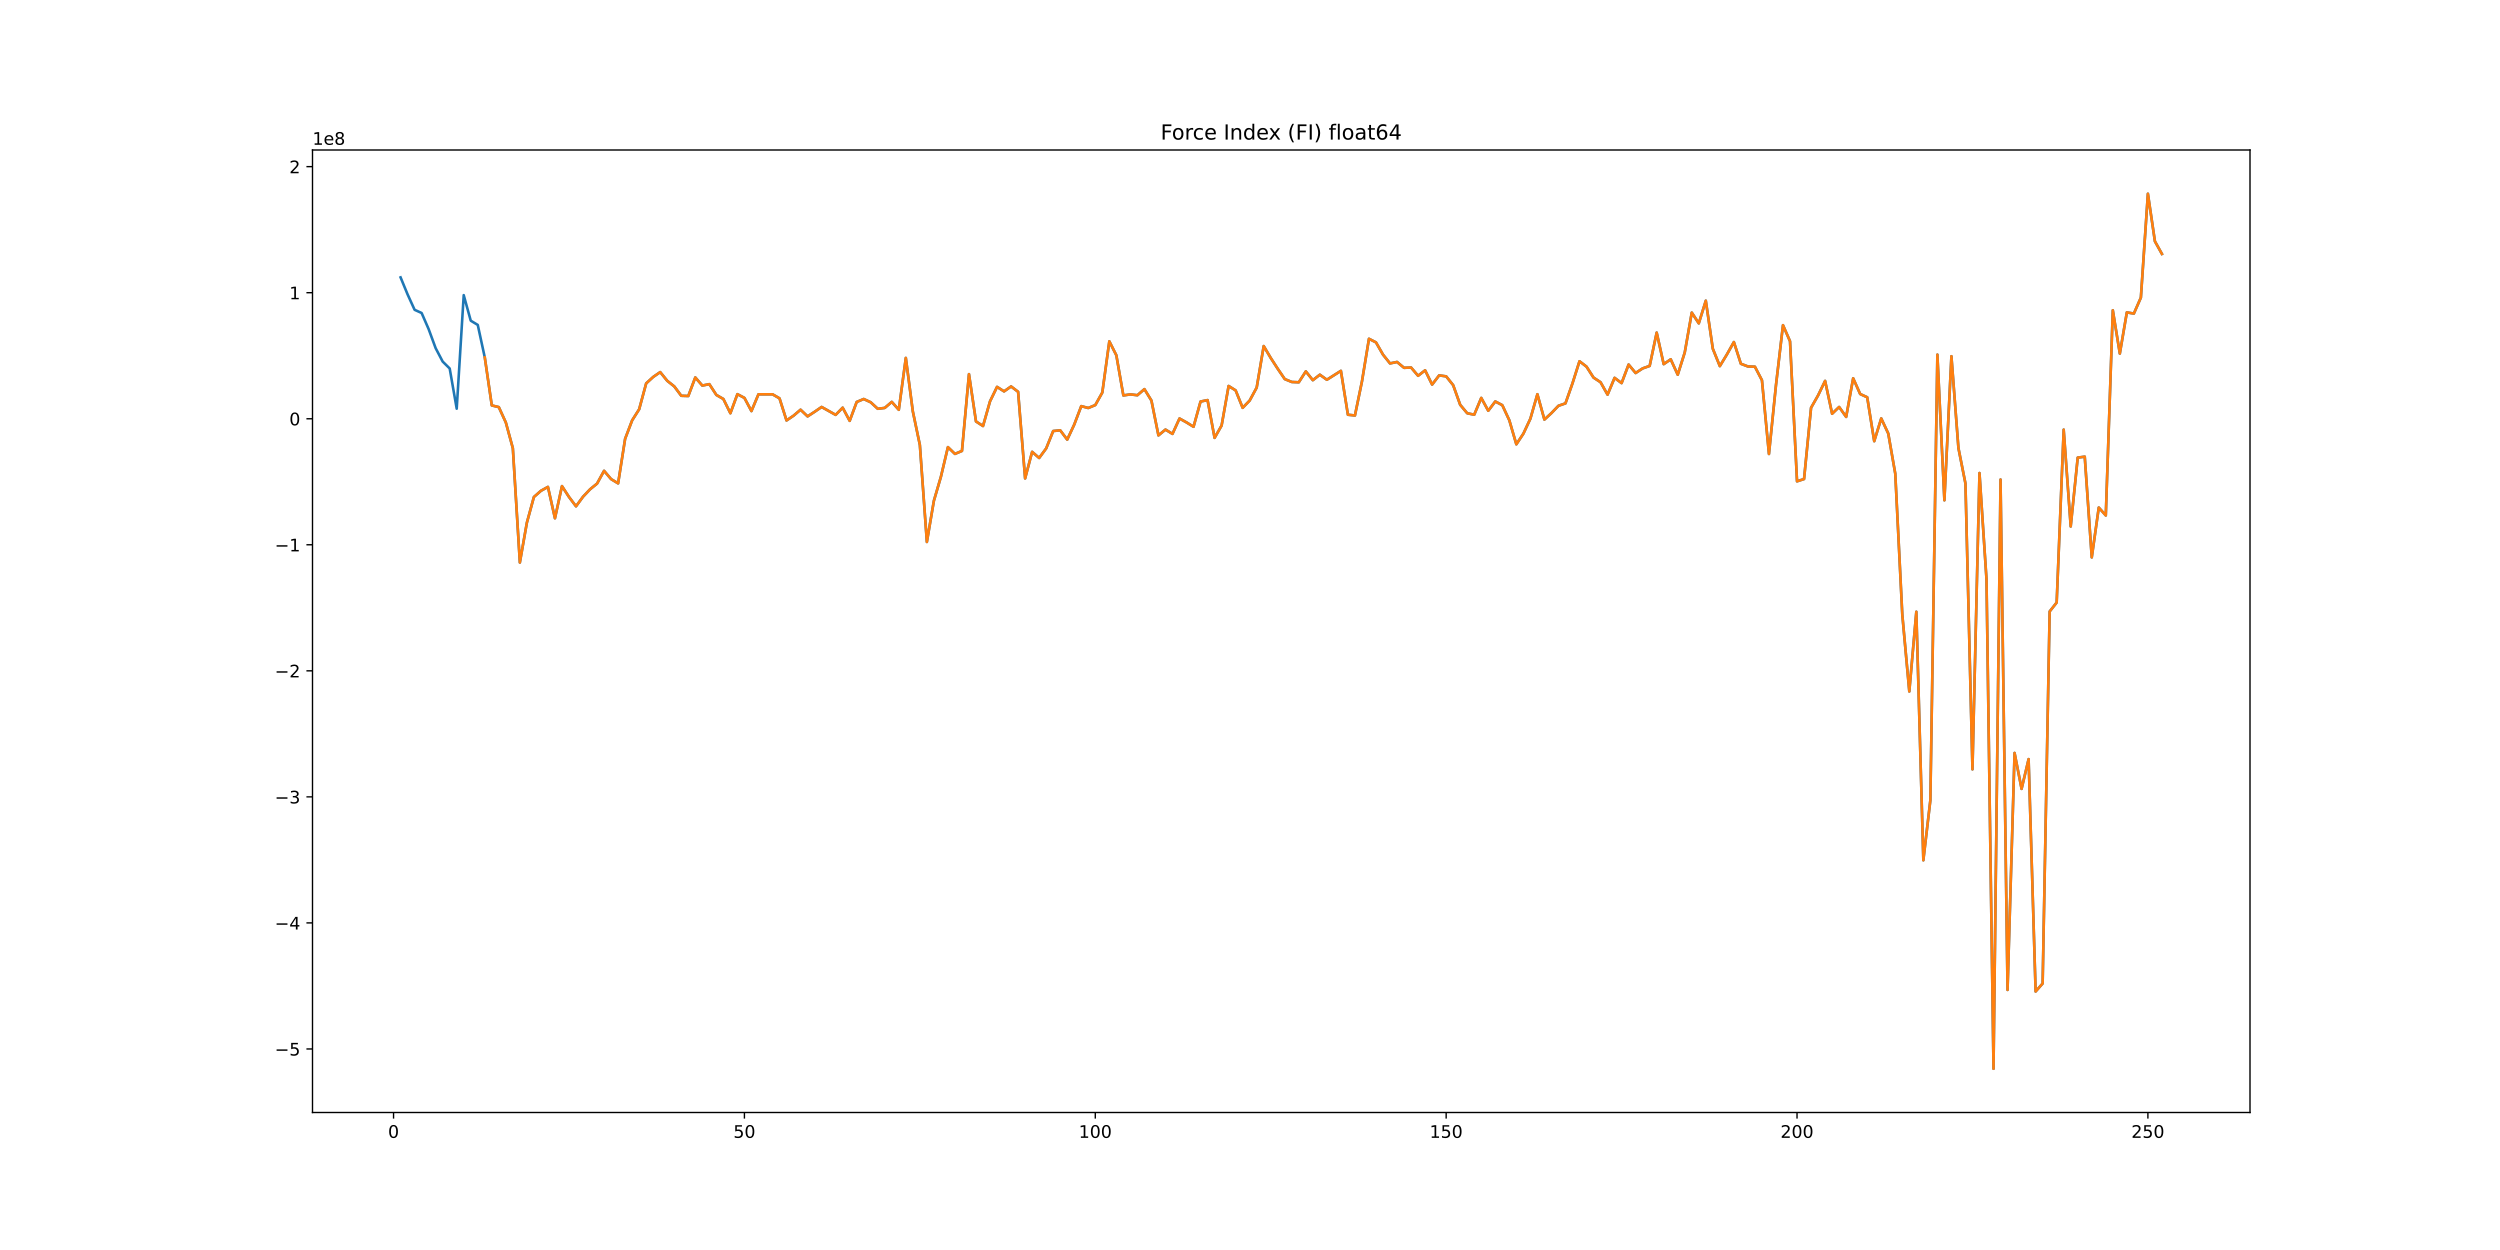
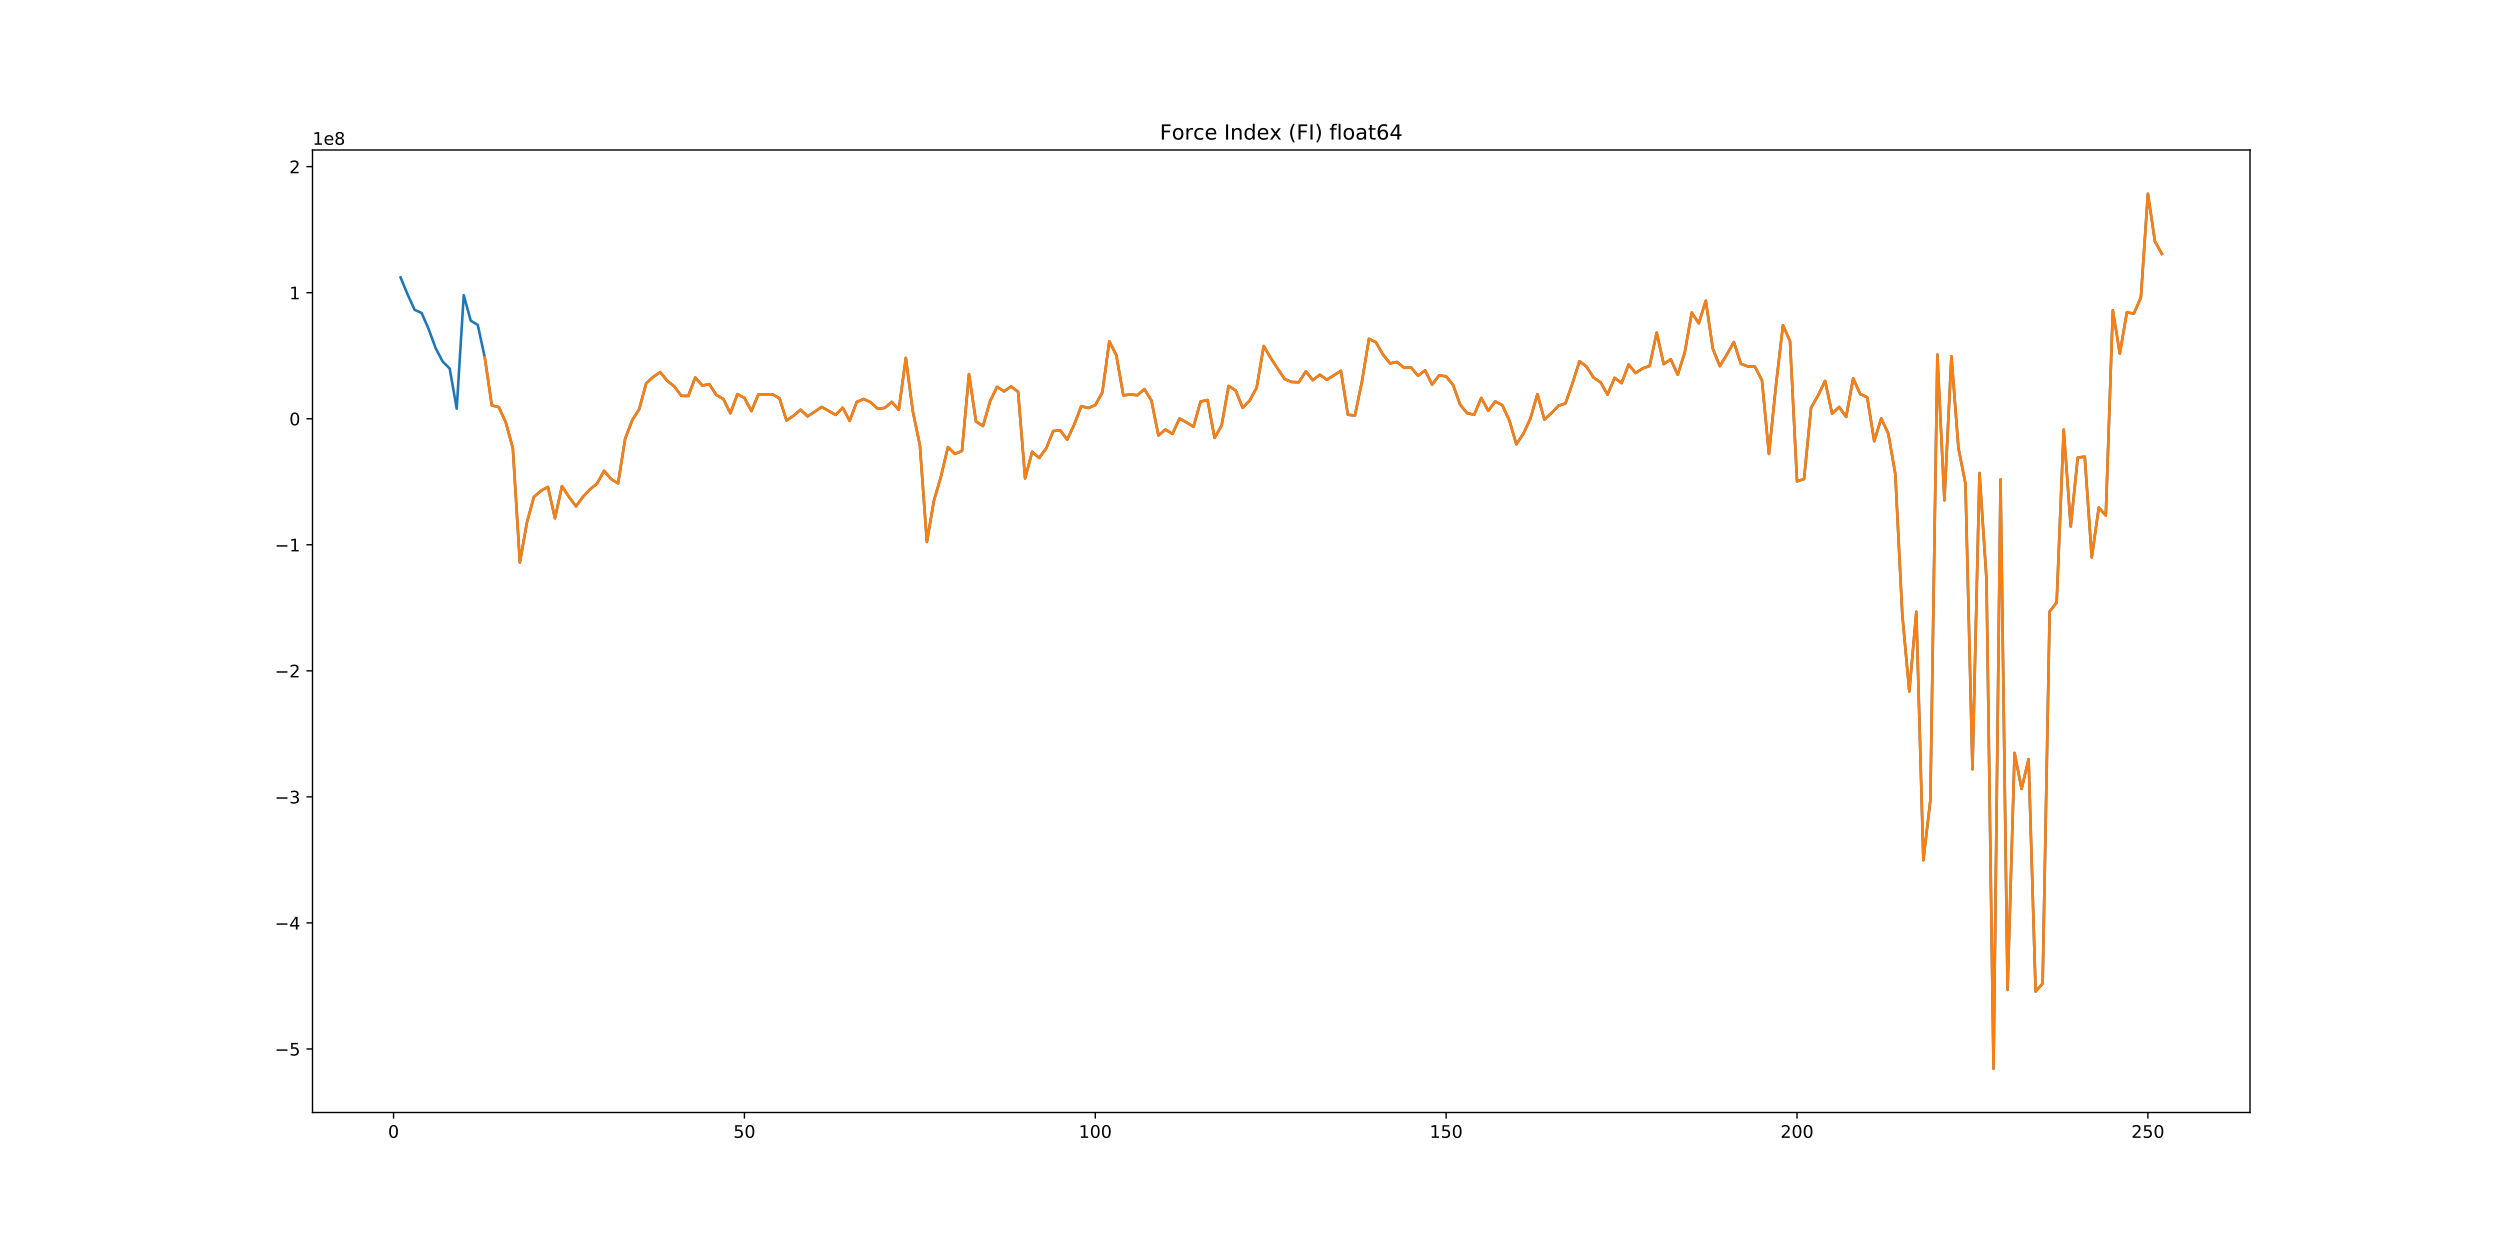
<svg xmlns="http://www.w3.org/2000/svg" xmlns:xlink="http://www.w3.org/1999/xlink" height="720pt" version="1.1" viewBox="0 0 1440 720" width="1440pt">
  <defs>
    <style type="text/css">
*{stroke-linecap:butt;stroke-linejoin:round;}
  </style>
  </defs>
  <g id="figure_1">
    <g id="patch_1">
      <path d="M 0 720  L 1440 720  L 1440 0  L 0 0  z " style="fill:#ffffff;" />
    </g>
    <g id="axes_1">
      <g id="patch_2">
        <path d="M 180 640.8  L 1296 640.8  L 1296 86.4  L 180 86.4  z " style="fill:#ffffff;" />
      </g>
      <g id="matplotlib.axis_1">
        <g id="xtick_1">
          <g id="line2d_1">
            <defs>
-               <path d="M 0 0  L 0 3.5  " id="m95ae987ee1" style="stroke:#000000;stroke-width:0.8;" />
-             </defs>
-             <g>
-               <use style="stroke:#000000;stroke-width:0.8;" x="226.685" xlink:href="#m95ae987ee1" y="640.8" />
+               <path d="M 0 0  L 0 3.5  " id="md6405b2c76" style="stroke:#000000;stroke-width:0.8;" />
+             </defs>
+             <g>
+               <use style="stroke:#000000;stroke-width:0.8;" x="226.685" xlink:href="#md6405b2c76" y="640.8" />
            </g>
          </g>
          <g id="text_1">
            <defs>
              <path d="M 31.781 66.406  Q 24.172 66.406 20.328 58.906  Q 16.5 51.422 16.5 36.375  Q 16.5 21.391 20.328 13.891  Q 24.172 6.391 31.781 6.391  Q 39.453 6.391 43.281 13.891  Q 47.125 21.391 47.125 36.375  Q 47.125 51.422 43.281 58.906  Q 39.453 66.406 31.781 66.406  z M 31.781 74.219  Q 44.047 74.219 50.516 64.516  Q 56.984 54.828 56.984 36.375  Q 56.984 17.969 50.516 8.266  Q 44.047 -1.422 31.781 -1.422  Q 19.531 -1.422 13.062 8.266  Q 6.594 17.969 6.594 36.375  Q 6.594 54.828 13.062 64.516  Q 19.531 74.219 31.781 74.219  z " id="DejaVuSans-48" />
            </defs>
            <g transform="translate(223.504 655.3984)scale(0.1 -0.1)">
              <use xlink:href="#DejaVuSans-48" />
            </g>
          </g>
        </g>
        <g id="xtick_2">
          <g id="line2d_2">
            <g>
-               <use style="stroke:#000000;stroke-width:0.8;" x="428.786" xlink:href="#m95ae987ee1" y="640.8" />
+               <use style="stroke:#000000;stroke-width:0.8;" x="428.786" xlink:href="#md6405b2c76" y="640.8" />
            </g>
          </g>
          <g id="text_2">
            <defs>
              <path d="M 10.797 72.906  L 49.516 72.906  L 49.516 64.594  L 19.828 64.594  L 19.828 46.734  Q 21.969 47.469 24.109 47.828  Q 26.266 48.188 28.422 48.188  Q 40.625 48.188 47.75 41.5  Q 54.891 34.812 54.891 23.391  Q 54.891 11.625 47.562 5.094  Q 40.234 -1.422 26.906 -1.422  Q 22.312 -1.422 17.547 -0.641  Q 12.797 0.141 7.719 1.703  L 7.719 11.625  Q 12.109 9.234 16.797 8.062  Q 21.484 6.891 26.703 6.891  Q 35.156 6.891 40.078 11.328  Q 45.016 15.766 45.016 23.391  Q 45.016 31 40.078 35.438  Q 35.156 39.891 26.703 39.891  Q 22.75 39.891 18.812 39.016  Q 14.891 38.141 10.797 36.281  z " id="DejaVuSans-53" />
            </defs>
            <g transform="translate(422.4234 655.3984)scale(0.1 -0.1)">
              <use xlink:href="#DejaVuSans-53" />
              <use x="63.623" xlink:href="#DejaVuSans-48" />
            </g>
          </g>
        </g>
        <g id="xtick_3">
          <g id="line2d_3">
            <g>
-               <use style="stroke:#000000;stroke-width:0.8;" x="630.887" xlink:href="#m95ae987ee1" y="640.8" />
+               <use style="stroke:#000000;stroke-width:0.8;" x="630.887" xlink:href="#md6405b2c76" y="640.8" />
            </g>
          </g>
          <g id="text_3">
            <defs>
              <path d="M 12.406 8.297  L 28.516 8.297  L 28.516 63.922  L 10.984 60.406  L 10.984 69.391  L 28.422 72.906  L 38.281 72.906  L 38.281 8.297  L 54.391 8.297  L 54.391 0  L 12.406 0  z " id="DejaVuSans-49" />
            </defs>
            <g transform="translate(621.3429 655.3984)scale(0.1 -0.1)">
              <use xlink:href="#DejaVuSans-49" />
              <use x="63.623" xlink:href="#DejaVuSans-48" />
              <use x="127.246" xlink:href="#DejaVuSans-48" />
            </g>
          </g>
        </g>
        <g id="xtick_4">
          <g id="line2d_4">
            <g>
-               <use style="stroke:#000000;stroke-width:0.8;" x="832.987" xlink:href="#m95ae987ee1" y="640.8" />
+               <use style="stroke:#000000;stroke-width:0.8;" x="832.987" xlink:href="#md6405b2c76" y="640.8" />
            </g>
          </g>
          <g id="text_4">
            <g transform="translate(823.4436 655.3984)scale(0.1 -0.1)">
              <use xlink:href="#DejaVuSans-49" />
              <use x="63.623" xlink:href="#DejaVuSans-53" />
              <use x="127.246" xlink:href="#DejaVuSans-48" />
            </g>
          </g>
        </g>
        <g id="xtick_5">
          <g id="line2d_5">
            <g>
-               <use style="stroke:#000000;stroke-width:0.8;" x="1035.088" xlink:href="#m95ae987ee1" y="640.8" />
+               <use style="stroke:#000000;stroke-width:0.8;" x="1035.088" xlink:href="#md6405b2c76" y="640.8" />
            </g>
          </g>
          <g id="text_5">
            <defs>
              <path d="M 19.188 8.297  L 53.609 8.297  L 53.609 0  L 7.328 0  L 7.328 8.297  Q 12.938 14.109 22.625 23.891  Q 32.328 33.688 34.812 36.531  Q 39.547 41.844 41.422 45.531  Q 43.312 49.219 43.312 52.781  Q 43.312 58.594 39.234 62.25  Q 35.156 65.922 28.609 65.922  Q 23.969 65.922 18.812 64.312  Q 13.672 62.703 7.812 59.422  L 7.812 69.391  Q 13.766 71.781 18.938 73  Q 24.125 74.219 28.422 74.219  Q 39.75 74.219 46.484 68.547  Q 53.219 62.891 53.219 53.422  Q 53.219 48.922 51.531 44.891  Q 49.859 40.875 45.406 35.406  Q 44.188 33.984 37.641 27.219  Q 31.109 20.453 19.188 8.297  z " id="DejaVuSans-50" />
            </defs>
            <g transform="translate(1025.544 655.3984)scale(0.1 -0.1)">
              <use xlink:href="#DejaVuSans-50" />
              <use x="63.623" xlink:href="#DejaVuSans-48" />
              <use x="127.246" xlink:href="#DejaVuSans-48" />
            </g>
          </g>
        </g>
        <g id="xtick_6">
          <g id="line2d_6">
            <g>
-               <use style="stroke:#000000;stroke-width:0.8;" x="1237.189" xlink:href="#m95ae987ee1" y="640.8" />
+               <use style="stroke:#000000;stroke-width:0.8;" x="1237.189" xlink:href="#md6405b2c76" y="640.8" />
            </g>
          </g>
          <g id="text_6">
            <g transform="translate(1227.645 655.3984)scale(0.1 -0.1)">
              <use xlink:href="#DejaVuSans-50" />
              <use x="63.623" xlink:href="#DejaVuSans-53" />
              <use x="127.246" xlink:href="#DejaVuSans-48" />
            </g>
          </g>
        </g>
      </g>
      <g id="matplotlib.axis_2">
        <g id="ytick_1">
          <g id="line2d_7">
            <defs>
-               <path d="M 0 0  L -3.5 0  " id="m24503b03a5" style="stroke:#000000;stroke-width:0.8;" />
-             </defs>
-             <g>
-               <use style="stroke:#000000;stroke-width:0.8;" x="180" xlink:href="#m24503b03a5" y="604.194" />
+               <path d="M 0 0  L -3.5 0  " id="m8329d53f81" style="stroke:#000000;stroke-width:0.8;" />
+             </defs>
+             <g>
+               <use style="stroke:#000000;stroke-width:0.8;" x="180" xlink:href="#m8329d53f81" y="604.194" />
            </g>
          </g>
          <g id="text_7">
            <defs>
              <path d="M 10.594 35.5  L 73.188 35.5  L 73.188 27.203  L 10.594 27.203  z " id="DejaVuSans-8722" />
            </defs>
            <g transform="translate(158.2578 607.9933)scale(0.1 -0.1)">
              <use xlink:href="#DejaVuSans-8722" />
              <use x="83.789" xlink:href="#DejaVuSans-53" />
            </g>
          </g>
        </g>
        <g id="ytick_2">
          <g id="line2d_8">
            <g>
-               <use style="stroke:#000000;stroke-width:0.8;" x="180" xlink:href="#m24503b03a5" y="531.594" />
+               <use style="stroke:#000000;stroke-width:0.8;" x="180" xlink:href="#m8329d53f81" y="531.594" />
            </g>
          </g>
          <g id="text_8">
            <defs>
              <path d="M 37.797 64.312  L 12.891 25.391  L 37.797 25.391  z M 35.203 72.906  L 47.609 72.906  L 47.609 25.391  L 58.016 25.391  L 58.016 17.188  L 47.609 17.188  L 47.609 0  L 37.797 0  L 37.797 17.188  L 4.891 17.188  L 4.891 26.703  z " id="DejaVuSans-52" />
            </defs>
            <g transform="translate(158.2578 535.3936)scale(0.1 -0.1)">
              <use xlink:href="#DejaVuSans-8722" />
              <use x="83.789" xlink:href="#DejaVuSans-52" />
            </g>
          </g>
        </g>
        <g id="ytick_3">
          <g id="line2d_9">
            <g>
-               <use style="stroke:#000000;stroke-width:0.8;" x="180" xlink:href="#m24503b03a5" y="458.995" />
+               <use style="stroke:#000000;stroke-width:0.8;" x="180" xlink:href="#m8329d53f81" y="458.995" />
            </g>
          </g>
          <g id="text_9">
            <defs>
              <path d="M 40.578 39.312  Q 47.656 37.797 51.625 33  Q 55.609 28.219 55.609 21.188  Q 55.609 10.406 48.188 4.484  Q 40.766 -1.422 27.094 -1.422  Q 22.516 -1.422 17.656 -0.516  Q 12.797 0.391 7.625 2.203  L 7.625 11.719  Q 11.719 9.328 16.594 8.109  Q 21.484 6.891 26.812 6.891  Q 36.078 6.891 40.938 10.547  Q 45.797 14.203 45.797 21.188  Q 45.797 27.641 41.281 31.266  Q 36.766 34.906 28.719 34.906  L 20.219 34.906  L 20.219 43.016  L 29.109 43.016  Q 36.375 43.016 40.234 45.922  Q 44.094 48.828 44.094 54.297  Q 44.094 59.906 40.109 62.906  Q 36.141 65.922 28.719 65.922  Q 24.656 65.922 20.016 65.031  Q 15.375 64.156 9.812 62.312  L 9.812 71.094  Q 15.438 72.656 20.344 73.438  Q 25.25 74.219 29.594 74.219  Q 40.828 74.219 47.359 69.109  Q 53.906 64.016 53.906 55.328  Q 53.906 49.266 50.438 45.094  Q 46.969 40.922 40.578 39.312  z " id="DejaVuSans-51" />
            </defs>
            <g transform="translate(158.2578 462.7938)scale(0.1 -0.1)">
              <use xlink:href="#DejaVuSans-8722" />
              <use x="83.789" xlink:href="#DejaVuSans-51" />
            </g>
          </g>
        </g>
        <g id="ytick_4">
          <g id="line2d_10">
            <g>
-               <use style="stroke:#000000;stroke-width:0.8;" x="180" xlink:href="#m24503b03a5" y="386.395" />
+               <use style="stroke:#000000;stroke-width:0.8;" x="180" xlink:href="#m8329d53f81" y="386.395" />
            </g>
          </g>
          <g id="text_10">
            <g transform="translate(158.2578 390.1941)scale(0.1 -0.1)">
              <use xlink:href="#DejaVuSans-8722" />
              <use x="83.789" xlink:href="#DejaVuSans-50" />
            </g>
          </g>
        </g>
        <g id="ytick_5">
          <g id="line2d_11">
            <g>
-               <use style="stroke:#000000;stroke-width:0.8;" x="180" xlink:href="#m24503b03a5" y="313.795" />
+               <use style="stroke:#000000;stroke-width:0.8;" x="180" xlink:href="#m8329d53f81" y="313.795" />
            </g>
          </g>
          <g id="text_11">
            <g transform="translate(158.2578 317.5943)scale(0.1 -0.1)">
              <use xlink:href="#DejaVuSans-8722" />
              <use x="83.789" xlink:href="#DejaVuSans-49" />
            </g>
          </g>
        </g>
        <g id="ytick_6">
          <g id="line2d_12">
            <g>
-               <use style="stroke:#000000;stroke-width:0.8;" x="180" xlink:href="#m24503b03a5" y="241.195" />
+               <use style="stroke:#000000;stroke-width:0.8;" x="180" xlink:href="#m8329d53f81" y="241.195" />
            </g>
          </g>
          <g id="text_12">
            <g transform="translate(166.6375 244.9946)scale(0.1 -0.1)">
              <use xlink:href="#DejaVuSans-48" />
            </g>
          </g>
        </g>
        <g id="ytick_7">
          <g id="line2d_13">
            <g>
-               <use style="stroke:#000000;stroke-width:0.8;" x="180" xlink:href="#m24503b03a5" y="168.596" />
+               <use style="stroke:#000000;stroke-width:0.8;" x="180" xlink:href="#m8329d53f81" y="168.596" />
            </g>
          </g>
          <g id="text_13">
            <g transform="translate(166.6375 172.3948)scale(0.1 -0.1)">
              <use xlink:href="#DejaVuSans-49" />
            </g>
          </g>
        </g>
        <g id="ytick_8">
          <g id="line2d_14">
            <g>
-               <use style="stroke:#000000;stroke-width:0.8;" x="180" xlink:href="#m24503b03a5" y="95.996" />
+               <use style="stroke:#000000;stroke-width:0.8;" x="180" xlink:href="#m8329d53f81" y="95.996" />
            </g>
          </g>
          <g id="text_14">
            <g transform="translate(166.6375 99.7951)scale(0.1 -0.1)">
              <use xlink:href="#DejaVuSans-50" />
            </g>
          </g>
        </g>
        <g id="text_15">
          <defs>
            <path d="M 56.203 29.594  L 56.203 25.203  L 14.891 25.203  Q 15.484 15.922 20.484 11.062  Q 25.484 6.203 34.422 6.203  Q 39.594 6.203 44.453 7.469  Q 49.312 8.734 54.109 11.281  L 54.109 2.781  Q 49.266 0.734 44.188 -0.344  Q 39.109 -1.422 33.891 -1.422  Q 20.797 -1.422 13.156 6.188  Q 5.516 13.812 5.516 26.812  Q 5.516 40.234 12.766 48.109  Q 20.016 56 32.328 56  Q 43.359 56 49.781 48.891  Q 56.203 41.797 56.203 29.594  z M 47.219 32.234  Q 47.125 39.594 43.094 43.984  Q 39.062 48.391 32.422 48.391  Q 24.906 48.391 20.391 44.141  Q 15.875 39.891 15.188 32.172  z " id="DejaVuSans-101" />
            <path d="M 31.781 34.625  Q 24.75 34.625 20.719 30.859  Q 16.703 27.094 16.703 20.516  Q 16.703 13.922 20.719 10.156  Q 24.75 6.391 31.781 6.391  Q 38.812 6.391 42.859 10.172  Q 46.922 13.969 46.922 20.516  Q 46.922 27.094 42.891 30.859  Q 38.875 34.625 31.781 34.625  z M 21.922 38.812  Q 15.578 40.375 12.031 44.719  Q 8.5 49.078 8.5 55.328  Q 8.5 64.062 14.719 69.141  Q 20.953 74.219 31.781 74.219  Q 42.672 74.219 48.875 69.141  Q 55.078 64.062 55.078 55.328  Q 55.078 49.078 51.531 44.719  Q 48 40.375 41.703 38.812  Q 48.828 37.156 52.797 32.312  Q 56.781 27.484 56.781 20.516  Q 56.781 9.906 50.312 4.234  Q 43.844 -1.422 31.781 -1.422  Q 19.734 -1.422 13.25 4.234  Q 6.781 9.906 6.781 20.516  Q 6.781 27.484 10.781 32.312  Q 14.797 37.156 21.922 38.812  z M 18.312 54.391  Q 18.312 48.734 21.844 45.562  Q 25.391 42.391 31.781 42.391  Q 38.141 42.391 41.719 45.562  Q 45.312 48.734 45.312 54.391  Q 45.312 60.062 41.719 63.234  Q 38.141 66.406 31.781 66.406  Q 25.391 66.406 21.844 63.234  Q 18.312 60.062 18.312 54.391  z " id="DejaVuSans-56" />
          </defs>
          <g transform="translate(180 83.4)scale(0.1 -0.1)">
            <use xlink:href="#DejaVuSans-49" />
            <use x="63.623" xlink:href="#DejaVuSans-101" />
            <use x="125.146" xlink:href="#DejaVuSans-56" />
          </g>
        </g>
      </g>
      <g id="line2d_15">
-         <path clip-path="url(#p88001d3694)" d="M 230.727 159.769  L 234.769 169.569  L 238.811 178.451  L 242.853 180.278  L 246.895 189.563  L 250.937 200.555  L 254.979 208.256  L 259.021 212.248  L 263.063 235.399  L 267.105 170  L 271.147 184.717  L 275.189 187.152  L 279.231 205.875  L 283.273 233.515  L 287.315 234.503  L 291.357 243.352  L 295.399 258.174  L 299.442 324.008  L 303.484 301.039  L 307.526 286.268  L 311.568 282.707  L 315.61 280.459  L 319.652 298.518  L 323.694 280.003  L 327.736 286.245  L 331.778 291.63  L 335.82 286.122  L 339.862 281.849  L 343.904 278.552  L 347.946 271.191  L 351.988 275.965  L 356.03 278.414  L 360.072 252.734  L 364.114 242.131  L 368.156 235.736  L 372.198 220.827  L 376.24 217.128  L 380.282 214.337  L 384.324 219.346  L 388.366 222.557  L 392.408 227.963  L 396.45 228.104  L 400.492 217.417  L 404.534 222.085  L 408.576 221.267  L 412.618 227.485  L 416.66 229.822  L 420.702 238.024  L 424.744 227.041  L 428.786 229.193  L 432.828 236.78  L 436.87 227.127  L 444.954 227.103  L 448.996 229.439  L 453.038 242.182  L 457.08 239.437  L 461.122 235.995  L 465.164 239.837  L 469.206 237.202  L 473.248 234.416  L 481.332 238.962  L 485.374 234.829  L 489.416 242.402  L 493.458 231.532  L 497.5 229.829  L 501.542 231.717  L 505.584 235.451  L 509.626 234.956  L 513.668 231.487  L 517.71 236.041  L 521.752 206.168  L 525.794 236.999  L 529.836 256.288  L 533.878 312.165  L 537.92 288.428  L 541.962 274.621  L 546.004 257.549  L 550.046 261.443  L 554.088 259.739  L 558.13 215.513  L 562.172 242.758  L 566.214 245.387  L 570.256 231.153  L 574.298 222.839  L 578.34 225.434  L 582.382 222.593  L 586.424 225.666  L 590.466 275.567  L 594.509 260.258  L 598.551 263.787  L 602.593 258.295  L 606.635 248.276  L 610.677 247.857  L 614.719 253.218  L 618.761 244.555  L 622.803 233.931  L 626.845 235.009  L 630.887 233.315  L 634.929 226.103  L 638.971 196.61  L 643.013 204.65  L 647.055 227.769  L 651.097 227.164  L 655.139 227.648  L 659.181 224.143  L 663.223 230.721  L 667.265 250.78  L 671.307 247.443  L 675.349 249.915  L 679.391 241.059  L 683.433 243.305  L 687.475 245.817  L 691.517 231.282  L 695.559 230.46  L 699.601 252.204  L 703.643 245.113  L 707.685 222.328  L 711.727 224.865  L 715.769 234.91  L 719.811 230.709  L 723.853 223.24  L 727.895 199.338  L 731.937 206.168  L 735.979 212.417  L 740.021 218.349  L 744.063 220.018  L 748.105 220.189  L 752.147 213.915  L 756.189 218.985  L 760.231 215.827  L 764.273 218.733  L 772.357 213.609  L 776.399 238.882  L 780.441 239.31  L 784.483 219.734  L 788.525 195.135  L 792.567 197.217  L 796.609 204.266  L 800.651 209.325  L 804.693 208.487  L 808.735 211.871  L 812.777 211.69  L 816.819 216.449  L 820.861 213.298  L 824.903 221.515  L 828.945 216.22  L 832.987 216.776  L 837.029 221.864  L 841.071 233.164  L 845.113 238.026  L 849.155 238.868  L 853.197 229.201  L 857.239 236.589  L 861.281 231.242  L 865.323 233.377  L 869.365 242.064  L 873.407 255.915  L 877.449 249.823  L 881.491 241.18  L 885.534 227.073  L 889.576 241.673  L 893.618 237.947  L 897.66 233.735  L 901.702 232.344  L 905.744 220.828  L 909.786 208.083  L 913.828 211.185  L 917.87 217.488  L 921.912 220.161  L 925.954 227.316  L 929.996 217.644  L 934.038 220.669  L 938.08 209.984  L 942.122 214.86  L 946.164 212.195  L 950.206 210.771  L 954.248 191.581  L 958.29 209.747  L 962.332 206.965  L 966.374 215.835  L 970.416 203.02  L 974.458 180.069  L 978.5 186.249  L 982.542 173.206  L 986.584 200.892  L 990.626 210.885  L 994.668 204.21  L 998.71 197.023  L 1002.752 209.541  L 1006.794 211.08  L 1010.836 211.237  L 1014.878 219.013  L 1018.92 261.483  L 1022.962 221.82  L 1027.004 187.305  L 1031.046 196.548  L 1035.088 277.239  L 1039.13 275.925  L 1043.172 234.868  L 1047.214 227.761  L 1051.256 219.402  L 1055.298 238.322  L 1059.34 234.423  L 1063.382 240.135  L 1067.424 217.904  L 1071.466 226.956  L 1075.508 228.824  L 1079.55 254.123  L 1083.592 241.018  L 1087.634 249.7  L 1091.676 272.839  L 1095.718 353.987  L 1099.76 398.282  L 1103.802 352.373  L 1107.844 495.515  L 1111.886 460.955  L 1115.928 204.279  L 1119.97 288.163  L 1124.012 205.188  L 1128.054 258.091  L 1132.096 278.49  L 1136.138 443.123  L 1140.18 272.473  L 1144.222 333.682  L 1148.264 615.6  L 1152.306 276.237  L 1156.348 570.183  L 1160.39 433.701  L 1164.432 454.387  L 1168.474 437.253  L 1172.516 571.098  L 1176.558 566.492  L 1180.601 352.203  L 1184.643 347.051  L 1188.685 247.48  L 1192.727 303.239  L 1196.769 263.584  L 1200.811 263.041  L 1204.853 321.055  L 1208.895 292.351  L 1212.937 296.897  L 1216.979 178.734  L 1221.021 203.65  L 1225.063 179.935  L 1229.105 180.616  L 1233.147 171.401  L 1237.189 111.6  L 1241.231 139.008  L 1245.273 146.274  L 1245.273 146.274  " style="fill:none;stroke:#1f77b4;stroke-linecap:square;stroke-width:1.5;" />
+         <path clip-path="url(#p9378270d1f)" d="M 230.727 159.769  L 234.769 169.569  L 238.811 178.451  L 242.853 180.278  L 246.895 189.563  L 250.937 200.555  L 254.979 208.256  L 259.021 212.248  L 263.063 235.399  L 267.105 170  L 271.147 184.717  L 275.189 187.152  L 279.231 205.875  L 283.273 233.515  L 287.315 234.503  L 291.357 243.352  L 295.399 258.174  L 299.442 324.008  L 303.484 301.039  L 307.526 286.268  L 311.568 282.707  L 315.61 280.459  L 319.652 298.518  L 323.694 280.003  L 327.736 286.245  L 331.778 291.63  L 335.82 286.122  L 339.862 281.849  L 343.904 278.552  L 347.946 271.191  L 351.988 275.965  L 356.03 278.414  L 360.072 252.734  L 364.114 242.131  L 368.156 235.736  L 372.198 220.827  L 376.24 217.128  L 380.282 214.337  L 384.324 219.346  L 388.366 222.557  L 392.408 227.963  L 396.45 228.104  L 400.492 217.417  L 404.534 222.085  L 408.576 221.267  L 412.618 227.485  L 416.66 229.822  L 420.702 238.024  L 424.744 227.041  L 428.786 229.193  L 432.828 236.78  L 436.87 227.127  L 444.954 227.103  L 448.996 229.439  L 453.038 242.182  L 457.08 239.437  L 461.122 235.995  L 465.164 239.837  L 469.206 237.202  L 473.248 234.416  L 481.332 238.962  L 485.374 234.829  L 489.416 242.402  L 493.458 231.532  L 497.5 229.829  L 501.542 231.717  L 505.584 235.451  L 509.626 234.956  L 513.668 231.487  L 517.71 236.041  L 521.752 206.168  L 525.794 236.999  L 529.836 256.288  L 533.878 312.165  L 537.92 288.428  L 541.962 274.621  L 546.004 257.549  L 550.046 261.443  L 554.088 259.739  L 558.13 215.513  L 562.172 242.758  L 566.214 245.387  L 570.256 231.153  L 574.298 222.839  L 578.34 225.434  L 582.382 222.593  L 586.424 225.666  L 590.466 275.567  L 594.509 260.258  L 598.551 263.787  L 602.593 258.295  L 606.635 248.276  L 610.677 247.857  L 614.719 253.218  L 618.761 244.555  L 622.803 233.931  L 626.845 235.009  L 630.887 233.315  L 634.929 226.103  L 638.971 196.61  L 643.013 204.65  L 647.055 227.769  L 651.097 227.164  L 655.139 227.648  L 659.181 224.143  L 663.223 230.721  L 667.265 250.78  L 671.307 247.443  L 675.349 249.915  L 679.391 241.059  L 683.433 243.305  L 687.475 245.817  L 691.517 231.282  L 695.559 230.46  L 699.601 252.204  L 703.643 245.113  L 707.685 222.328  L 711.727 224.865  L 715.769 234.91  L 719.811 230.709  L 723.853 223.24  L 727.895 199.338  L 731.937 206.168  L 735.979 212.417  L 740.021 218.349  L 744.063 220.018  L 748.105 220.189  L 752.147 213.915  L 756.189 218.985  L 760.231 215.827  L 764.273 218.733  L 772.357 213.609  L 776.399 238.882  L 780.441 239.31  L 784.483 219.734  L 788.525 195.135  L 792.567 197.217  L 796.609 204.266  L 800.651 209.325  L 804.693 208.487  L 808.735 211.871  L 812.777 211.69  L 816.819 216.449  L 820.861 213.298  L 824.903 221.515  L 828.945 216.22  L 832.987 216.776  L 837.029 221.864  L 841.071 233.164  L 845.113 238.026  L 849.155 238.868  L 853.197 229.201  L 857.239 236.589  L 861.281 231.242  L 865.323 233.377  L 869.365 242.064  L 873.407 255.915  L 877.449 249.823  L 881.491 241.18  L 885.534 227.073  L 889.576 241.673  L 893.618 237.947  L 897.66 233.735  L 901.702 232.344  L 905.744 220.828  L 909.786 208.083  L 913.828 211.185  L 917.87 217.488  L 921.912 220.161  L 925.954 227.316  L 929.996 217.644  L 934.038 220.669  L 938.08 209.984  L 942.122 214.86  L 946.164 212.195  L 950.206 210.771  L 954.248 191.581  L 958.29 209.747  L 962.332 206.965  L 966.374 215.835  L 970.416 203.02  L 974.458 180.069  L 978.5 186.249  L 982.542 173.206  L 986.584 200.892  L 990.626 210.885  L 994.668 204.21  L 998.71 197.023  L 1002.752 209.541  L 1006.794 211.08  L 1010.836 211.237  L 1014.878 219.013  L 1018.92 261.483  L 1022.962 221.82  L 1027.004 187.305  L 1031.046 196.548  L 1035.088 277.239  L 1039.13 275.925  L 1043.172 234.868  L 1047.214 227.761  L 1051.256 219.402  L 1055.298 238.322  L 1059.34 234.423  L 1063.382 240.135  L 1067.424 217.904  L 1071.466 226.956  L 1075.508 228.824  L 1079.55 254.123  L 1083.592 241.018  L 1087.634 249.7  L 1091.676 272.839  L 1095.718 353.987  L 1099.76 398.282  L 1103.802 352.373  L 1107.844 495.515  L 1111.886 460.955  L 1115.928 204.279  L 1119.97 288.163  L 1124.012 205.188  L 1128.054 258.091  L 1132.096 278.49  L 1136.138 443.123  L 1140.18 272.473  L 1144.222 333.682  L 1148.264 615.6  L 1152.306 276.237  L 1156.348 570.183  L 1160.39 433.701  L 1164.432 454.387  L 1168.474 437.253  L 1172.516 571.098  L 1176.558 566.492  L 1180.601 352.203  L 1184.643 347.051  L 1188.685 247.48  L 1192.727 303.239  L 1196.769 263.584  L 1200.811 263.041  L 1204.853 321.055  L 1208.895 292.351  L 1212.937 296.897  L 1216.979 178.734  L 1221.021 203.65  L 1225.063 179.935  L 1229.105 180.616  L 1233.147 171.401  L 1237.189 111.6  L 1241.231 139.008  L 1245.273 146.274  L 1245.273 146.274  " style="fill:none;stroke:#1f77b4;stroke-linecap:square;stroke-width:1.5;" />
      </g>
      <g id="line2d_16">
-         <path clip-path="url(#p88001d3694)" d="M 279.231 205.875  L 283.273 233.515  L 287.315 234.503  L 291.357 243.352  L 295.399 258.174  L 299.442 324.008  L 303.484 301.039  L 307.526 286.268  L 311.568 282.707  L 315.61 280.459  L 319.652 298.518  L 323.694 280.003  L 327.736 286.245  L 331.778 291.63  L 335.82 286.122  L 339.862 281.849  L 343.904 278.552  L 347.946 271.191  L 351.988 275.965  L 356.03 278.414  L 360.072 252.734  L 364.114 242.131  L 368.156 235.736  L 372.198 220.827  L 376.24 217.128  L 380.282 214.337  L 384.324 219.346  L 388.366 222.557  L 392.408 227.963  L 396.45 228.104  L 400.492 217.417  L 404.534 222.085  L 408.576 221.267  L 412.618 227.485  L 416.66 229.822  L 420.702 238.024  L 424.744 227.041  L 428.786 229.193  L 432.828 236.78  L 436.87 227.127  L 444.954 227.103  L 448.996 229.439  L 453.038 242.182  L 457.08 239.437  L 461.122 235.995  L 465.164 239.837  L 469.206 237.202  L 473.248 234.416  L 481.332 238.962  L 485.374 234.829  L 489.416 242.402  L 493.458 231.532  L 497.5 229.829  L 501.542 231.717  L 505.584 235.451  L 509.626 234.956  L 513.668 231.487  L 517.71 236.041  L 521.752 206.168  L 525.794 236.999  L 529.836 256.288  L 533.878 312.165  L 537.92 288.428  L 541.962 274.621  L 546.004 257.549  L 550.046 261.443  L 554.088 259.739  L 558.13 215.513  L 562.172 242.758  L 566.214 245.387  L 570.256 231.153  L 574.298 222.839  L 578.34 225.434  L 582.382 222.593  L 586.424 225.666  L 590.466 275.567  L 594.509 260.258  L 598.551 263.787  L 602.593 258.295  L 606.635 248.276  L 610.677 247.857  L 614.719 253.218  L 618.761 244.555  L 622.803 233.931  L 626.845 235.009  L 630.887 233.315  L 634.929 226.103  L 638.971 196.61  L 643.013 204.65  L 647.055 227.769  L 651.097 227.164  L 655.139 227.648  L 659.181 224.143  L 663.223 230.721  L 667.265 250.78  L 671.307 247.443  L 675.349 249.915  L 679.391 241.059  L 683.433 243.305  L 687.475 245.817  L 691.517 231.282  L 695.559 230.46  L 699.601 252.204  L 703.643 245.113  L 707.685 222.328  L 711.727 224.865  L 715.769 234.91  L 719.811 230.709  L 723.853 223.24  L 727.895 199.338  L 731.937 206.168  L 735.979 212.417  L 740.021 218.349  L 744.063 220.018  L 748.105 220.189  L 752.147 213.915  L 756.189 218.985  L 760.231 215.827  L 764.273 218.733  L 772.357 213.609  L 776.399 238.882  L 780.441 239.31  L 784.483 219.734  L 788.525 195.135  L 792.567 197.217  L 796.609 204.266  L 800.651 209.325  L 804.693 208.487  L 808.735 211.871  L 812.777 211.69  L 816.819 216.449  L 820.861 213.298  L 824.903 221.515  L 828.945 216.22  L 832.987 216.776  L 837.029 221.864  L 841.071 233.164  L 845.113 238.026  L 849.155 238.868  L 853.197 229.201  L 857.239 236.589  L 861.281 231.242  L 865.323 233.377  L 869.365 242.064  L 873.407 255.915  L 877.449 249.823  L 881.491 241.18  L 885.534 227.073  L 889.576 241.673  L 893.618 237.947  L 897.66 233.735  L 901.702 232.344  L 905.744 220.828  L 909.786 208.083  L 913.828 211.185  L 917.87 217.488  L 921.912 220.161  L 925.954 227.316  L 929.996 217.644  L 934.038 220.669  L 938.08 209.984  L 942.122 214.86  L 946.164 212.195  L 950.206 210.771  L 954.248 191.581  L 958.29 209.747  L 962.332 206.965  L 966.374 215.835  L 970.416 203.02  L 974.458 180.069  L 978.5 186.249  L 982.542 173.206  L 986.584 200.892  L 990.626 210.885  L 994.668 204.21  L 998.71 197.023  L 1002.752 209.541  L 1006.794 211.08  L 1010.836 211.237  L 1014.878 219.013  L 1018.92 261.483  L 1022.962 221.82  L 1027.004 187.305  L 1031.046 196.548  L 1035.088 277.239  L 1039.13 275.925  L 1043.172 234.868  L 1047.214 227.761  L 1051.256 219.402  L 1055.298 238.322  L 1059.34 234.423  L 1063.382 240.135  L 1067.424 217.904  L 1071.466 226.956  L 1075.508 228.824  L 1079.55 254.123  L 1083.592 241.018  L 1087.634 249.7  L 1091.676 272.839  L 1095.718 353.987  L 1099.76 398.282  L 1103.802 352.373  L 1107.844 495.515  L 1111.886 460.955  L 1115.928 204.279  L 1119.97 288.163  L 1124.012 205.188  L 1128.054 258.091  L 1132.096 278.49  L 1136.138 443.123  L 1140.18 272.473  L 1144.222 333.682  L 1148.264 615.6  L 1152.306 276.237  L 1156.348 570.183  L 1160.39 433.701  L 1164.432 454.387  L 1168.474 437.253  L 1172.516 571.098  L 1176.558 566.492  L 1180.601 352.203  L 1184.643 347.051  L 1188.685 247.48  L 1192.727 303.239  L 1196.769 263.584  L 1200.811 263.041  L 1204.853 321.055  L 1208.895 292.351  L 1212.937 296.897  L 1216.979 178.734  L 1221.021 203.65  L 1225.063 179.935  L 1229.105 180.616  L 1233.147 171.401  L 1237.189 111.6  L 1241.231 139.008  L 1245.273 146.274  L 1245.273 146.274  " style="fill:none;stroke:#ff7f0e;stroke-linecap:square;stroke-width:1.5;" />
+         <path clip-path="url(#p9378270d1f)" d="M 279.231 205.875  L 283.273 233.515  L 287.315 234.503  L 291.357 243.352  L 295.399 258.174  L 299.442 324.008  L 303.484 301.039  L 307.526 286.268  L 311.568 282.707  L 315.61 280.459  L 319.652 298.518  L 323.694 280.003  L 327.736 286.245  L 331.778 291.63  L 335.82 286.122  L 339.862 281.849  L 343.904 278.552  L 347.946 271.191  L 351.988 275.965  L 356.03 278.414  L 360.072 252.734  L 364.114 242.131  L 368.156 235.736  L 372.198 220.827  L 376.24 217.128  L 380.282 214.337  L 384.324 219.346  L 388.366 222.557  L 392.408 227.963  L 396.45 228.104  L 400.492 217.417  L 404.534 222.085  L 408.576 221.267  L 412.618 227.485  L 416.66 229.822  L 420.702 238.024  L 424.744 227.041  L 428.786 229.193  L 432.828 236.78  L 436.87 227.127  L 444.954 227.103  L 448.996 229.439  L 453.038 242.182  L 457.08 239.437  L 461.122 235.995  L 465.164 239.837  L 469.206 237.202  L 473.248 234.416  L 481.332 238.962  L 485.374 234.829  L 489.416 242.402  L 493.458 231.532  L 497.5 229.829  L 501.542 231.717  L 505.584 235.451  L 509.626 234.956  L 513.668 231.487  L 517.71 236.041  L 521.752 206.168  L 525.794 236.999  L 529.836 256.288  L 533.878 312.165  L 537.92 288.428  L 541.962 274.621  L 546.004 257.549  L 550.046 261.443  L 554.088 259.739  L 558.13 215.513  L 562.172 242.758  L 566.214 245.387  L 570.256 231.153  L 574.298 222.839  L 578.34 225.434  L 582.382 222.593  L 586.424 225.666  L 590.466 275.567  L 594.509 260.258  L 598.551 263.787  L 602.593 258.295  L 606.635 248.276  L 610.677 247.857  L 614.719 253.218  L 618.761 244.555  L 622.803 233.931  L 626.845 235.009  L 630.887 233.315  L 634.929 226.103  L 638.971 196.61  L 643.013 204.65  L 647.055 227.769  L 651.097 227.164  L 655.139 227.648  L 659.181 224.143  L 663.223 230.721  L 667.265 250.78  L 671.307 247.443  L 675.349 249.915  L 679.391 241.059  L 683.433 243.305  L 687.475 245.817  L 691.517 231.282  L 695.559 230.46  L 699.601 252.204  L 703.643 245.113  L 707.685 222.328  L 711.727 224.865  L 715.769 234.91  L 719.811 230.709  L 723.853 223.24  L 727.895 199.338  L 731.937 206.168  L 735.979 212.417  L 740.021 218.349  L 744.063 220.018  L 748.105 220.189  L 752.147 213.915  L 756.189 218.985  L 760.231 215.827  L 764.273 218.733  L 772.357 213.609  L 776.399 238.882  L 780.441 239.31  L 784.483 219.734  L 788.525 195.135  L 792.567 197.217  L 796.609 204.266  L 800.651 209.325  L 804.693 208.487  L 808.735 211.871  L 812.777 211.69  L 816.819 216.449  L 820.861 213.298  L 824.903 221.515  L 828.945 216.22  L 832.987 216.776  L 837.029 221.864  L 841.071 233.164  L 845.113 238.026  L 849.155 238.868  L 853.197 229.201  L 857.239 236.589  L 861.281 231.242  L 865.323 233.377  L 869.365 242.064  L 873.407 255.915  L 877.449 249.823  L 881.491 241.18  L 885.534 227.073  L 889.576 241.673  L 893.618 237.947  L 897.66 233.735  L 901.702 232.344  L 905.744 220.828  L 909.786 208.083  L 913.828 211.185  L 917.87 217.488  L 921.912 220.161  L 925.954 227.316  L 929.996 217.644  L 934.038 220.669  L 938.08 209.984  L 942.122 214.86  L 946.164 212.195  L 950.206 210.771  L 954.248 191.581  L 958.29 209.747  L 962.332 206.965  L 966.374 215.835  L 970.416 203.02  L 974.458 180.069  L 978.5 186.249  L 982.542 173.206  L 986.584 200.892  L 990.626 210.885  L 994.668 204.21  L 998.71 197.023  L 1002.752 209.541  L 1006.794 211.08  L 1010.836 211.237  L 1014.878 219.013  L 1018.92 261.483  L 1022.962 221.82  L 1027.004 187.305  L 1031.046 196.548  L 1035.088 277.239  L 1039.13 275.925  L 1043.172 234.868  L 1047.214 227.761  L 1051.256 219.402  L 1055.298 238.322  L 1059.34 234.423  L 1063.382 240.135  L 1067.424 217.904  L 1071.466 226.956  L 1075.508 228.824  L 1079.55 254.123  L 1083.592 241.018  L 1087.634 249.7  L 1091.676 272.839  L 1095.718 353.987  L 1099.76 398.282  L 1103.802 352.373  L 1107.844 495.515  L 1111.886 460.955  L 1115.928 204.279  L 1119.97 288.163  L 1124.012 205.188  L 1128.054 258.091  L 1132.096 278.49  L 1136.138 443.123  L 1140.18 272.473  L 1144.222 333.682  L 1148.264 615.6  L 1152.306 276.237  L 1156.348 570.183  L 1160.39 433.701  L 1164.432 454.387  L 1168.474 437.253  L 1172.516 571.098  L 1176.558 566.492  L 1180.601 352.203  L 1184.643 347.051  L 1188.685 247.48  L 1192.727 303.239  L 1196.769 263.584  L 1200.811 263.041  L 1204.853 321.055  L 1208.895 292.351  L 1212.937 296.897  L 1216.979 178.734  L 1221.021 203.65  L 1225.063 179.935  L 1229.105 180.616  L 1233.147 171.401  L 1237.189 111.6  L 1241.231 139.008  L 1245.273 146.274  L 1245.273 146.274  " style="fill:none;stroke:#ff7f0e;stroke-linecap:square;stroke-width:1.5;" />
      </g>
      <g id="patch_3">
        <path d="M 180 640.8  L 180 86.4  " style="fill:none;stroke:#000000;stroke-linecap:square;stroke-linejoin:miter;stroke-width:0.8;" />
      </g>
      <g id="patch_4">
        <path d="M 1296 640.8  L 1296 86.4  " style="fill:none;stroke:#000000;stroke-linecap:square;stroke-linejoin:miter;stroke-width:0.8;" />
      </g>
      <g id="patch_5">
        <path d="M 180 640.8  L 1296 640.8  " style="fill:none;stroke:#000000;stroke-linecap:square;stroke-linejoin:miter;stroke-width:0.8;" />
      </g>
      <g id="patch_6">
        <path d="M 180 86.4  L 1296 86.4  " style="fill:none;stroke:#000000;stroke-linecap:square;stroke-linejoin:miter;stroke-width:0.8;" />
      </g>
      <g id="text_16">
        <defs>
          <path d="M 9.812 72.906  L 51.703 72.906  L 51.703 64.594  L 19.672 64.594  L 19.672 43.109  L 48.578 43.109  L 48.578 34.812  L 19.672 34.812  L 19.672 0  L 9.812 0  z " id="DejaVuSans-70" />
          <path d="M 30.609 48.391  Q 23.391 48.391 19.188 42.75  Q 14.984 37.109 14.984 27.297  Q 14.984 17.484 19.156 11.844  Q 23.344 6.203 30.609 6.203  Q 37.797 6.203 41.984 11.859  Q 46.188 17.531 46.188 27.297  Q 46.188 37.016 41.984 42.703  Q 37.797 48.391 30.609 48.391  z M 30.609 56  Q 42.328 56 49.016 48.375  Q 55.719 40.766 55.719 27.297  Q 55.719 13.875 49.016 6.219  Q 42.328 -1.422 30.609 -1.422  Q 18.844 -1.422 12.172 6.219  Q 5.516 13.875 5.516 27.297  Q 5.516 40.766 12.172 48.375  Q 18.844 56 30.609 56  z " id="DejaVuSans-111" />
          <path d="M 41.109 46.297  Q 39.594 47.172 37.812 47.578  Q 36.031 48 33.891 48  Q 26.266 48 22.188 43.047  Q 18.109 38.094 18.109 28.812  L 18.109 0  L 9.078 0  L 9.078 54.688  L 18.109 54.688  L 18.109 46.188  Q 20.953 51.172 25.484 53.578  Q 30.031 56 36.531 56  Q 37.453 56 38.578 55.875  Q 39.703 55.766 41.062 55.516  z " id="DejaVuSans-114" />
          <path d="M 48.781 52.594  L 48.781 44.188  Q 44.969 46.297 41.141 47.344  Q 37.312 48.391 33.406 48.391  Q 24.656 48.391 19.812 42.844  Q 14.984 37.312 14.984 27.297  Q 14.984 17.281 19.812 11.734  Q 24.656 6.203 33.406 6.203  Q 37.312 6.203 41.141 7.25  Q 44.969 8.297 48.781 10.406  L 48.781 2.094  Q 45.016 0.344 40.984 -0.531  Q 36.969 -1.422 32.422 -1.422  Q 20.062 -1.422 12.781 6.344  Q 5.516 14.109 5.516 27.297  Q 5.516 40.672 12.859 48.328  Q 20.219 56 33.016 56  Q 37.156 56 41.109 55.141  Q 45.062 54.297 48.781 52.594  z " id="DejaVuSans-99" />
          <path id="DejaVuSans-32" />
          <path d="M 9.812 72.906  L 19.672 72.906  L 19.672 0  L 9.812 0  z " id="DejaVuSans-73" />
          <path d="M 54.891 33.016  L 54.891 0  L 45.906 0  L 45.906 32.719  Q 45.906 40.484 42.875 44.328  Q 39.844 48.188 33.797 48.188  Q 26.516 48.188 22.312 43.547  Q 18.109 38.922 18.109 30.906  L 18.109 0  L 9.078 0  L 9.078 54.688  L 18.109 54.688  L 18.109 46.188  Q 21.344 51.125 25.703 53.562  Q 30.078 56 35.797 56  Q 45.219 56 50.047 50.172  Q 54.891 44.344 54.891 33.016  z " id="DejaVuSans-110" />
          <path d="M 45.406 46.391  L 45.406 75.984  L 54.391 75.984  L 54.391 0  L 45.406 0  L 45.406 8.203  Q 42.578 3.328 38.25 0.953  Q 33.938 -1.422 27.875 -1.422  Q 17.969 -1.422 11.734 6.484  Q 5.516 14.406 5.516 27.297  Q 5.516 40.188 11.734 48.094  Q 17.969 56 27.875 56  Q 33.938 56 38.25 53.625  Q 42.578 51.266 45.406 46.391  z M 14.797 27.297  Q 14.797 17.391 18.875 11.75  Q 22.953 6.109 30.078 6.109  Q 37.203 6.109 41.297 11.75  Q 45.406 17.391 45.406 27.297  Q 45.406 37.203 41.297 42.844  Q 37.203 48.484 30.078 48.484  Q 22.953 48.484 18.875 42.844  Q 14.797 37.203 14.797 27.297  z " id="DejaVuSans-100" />
          <path d="M 54.891 54.688  L 35.109 28.078  L 55.906 0  L 45.312 0  L 29.391 21.484  L 13.484 0  L 2.875 0  L 24.125 28.609  L 4.688 54.688  L 15.281 54.688  L 29.781 35.203  L 44.281 54.688  z " id="DejaVuSans-120" />
          <path d="M 31 75.875  Q 24.469 64.656 21.281 53.656  Q 18.109 42.672 18.109 31.391  Q 18.109 20.125 21.312 9.062  Q 24.516 -2 31 -13.188  L 23.188 -13.188  Q 15.875 -1.703 12.234 9.375  Q 8.594 20.453 8.594 31.391  Q 8.594 42.281 12.203 53.312  Q 15.828 64.359 23.188 75.875  z " id="DejaVuSans-40" />
          <path d="M 8.016 75.875  L 15.828 75.875  Q 23.141 64.359 26.781 53.312  Q 30.422 42.281 30.422 31.391  Q 30.422 20.453 26.781 9.375  Q 23.141 -1.703 15.828 -13.188  L 8.016 -13.188  Q 14.5 -2 17.703 9.062  Q 20.906 20.125 20.906 31.391  Q 20.906 42.672 17.703 53.656  Q 14.5 64.656 8.016 75.875  z " id="DejaVuSans-41" />
          <path d="M 37.109 75.984  L 37.109 68.5  L 28.516 68.5  Q 23.688 68.5 21.797 66.547  Q 19.922 64.594 19.922 59.516  L 19.922 54.688  L 34.719 54.688  L 34.719 47.703  L 19.922 47.703  L 19.922 0  L 10.891 0  L 10.891 47.703  L 2.297 47.703  L 2.297 54.688  L 10.891 54.688  L 10.891 58.5  Q 10.891 67.625 15.141 71.797  Q 19.391 75.984 28.609 75.984  z " id="DejaVuSans-102" />
          <path d="M 9.422 75.984  L 18.406 75.984  L 18.406 0  L 9.422 0  z " id="DejaVuSans-108" />
          <path d="M 34.281 27.484  Q 23.391 27.484 19.188 25  Q 14.984 22.516 14.984 16.5  Q 14.984 11.719 18.141 8.906  Q 21.297 6.109 26.703 6.109  Q 34.188 6.109 38.703 11.406  Q 43.219 16.703 43.219 25.484  L 43.219 27.484  z M 52.203 31.203  L 52.203 0  L 43.219 0  L 43.219 8.297  Q 40.141 3.328 35.547 0.953  Q 30.953 -1.422 24.312 -1.422  Q 15.922 -1.422 10.953 3.297  Q 6 8.016 6 15.922  Q 6 25.141 12.172 29.828  Q 18.359 34.516 30.609 34.516  L 43.219 34.516  L 43.219 35.406  Q 43.219 41.609 39.141 45  Q 35.062 48.391 27.688 48.391  Q 23 48.391 18.547 47.266  Q 14.109 46.141 10.016 43.891  L 10.016 52.203  Q 14.938 54.109 19.578 55.047  Q 24.219 56 28.609 56  Q 40.484 56 46.344 49.844  Q 52.203 43.703 52.203 31.203  z " id="DejaVuSans-97" />
          <path d="M 18.312 70.219  L 18.312 54.688  L 36.812 54.688  L 36.812 47.703  L 18.312 47.703  L 18.312 18.016  Q 18.312 11.328 20.141 9.422  Q 21.969 7.516 27.594 7.516  L 36.812 7.516  L 36.812 0  L 27.594 0  Q 17.188 0 13.234 3.875  Q 9.281 7.766 9.281 18.016  L 9.281 47.703  L 2.688 47.703  L 2.688 54.688  L 9.281 54.688  L 9.281 70.219  z " id="DejaVuSans-116" />
          <path d="M 33.016 40.375  Q 26.375 40.375 22.484 35.828  Q 18.609 31.297 18.609 23.391  Q 18.609 15.531 22.484 10.953  Q 26.375 6.391 33.016 6.391  Q 39.656 6.391 43.531 10.953  Q 47.406 15.531 47.406 23.391  Q 47.406 31.297 43.531 35.828  Q 39.656 40.375 33.016 40.375  z M 52.594 71.297  L 52.594 62.312  Q 48.875 64.062 45.094 64.984  Q 41.312 65.922 37.594 65.922  Q 27.828 65.922 22.672 59.328  Q 17.531 52.734 16.797 39.406  Q 19.672 43.656 24.016 45.922  Q 28.375 48.188 33.594 48.188  Q 44.578 48.188 50.953 41.516  Q 57.328 34.859 57.328 23.391  Q 57.328 12.156 50.688 5.359  Q 44.047 -1.422 33.016 -1.422  Q 20.359 -1.422 13.672 8.266  Q 6.984 17.969 6.984 36.375  Q 6.984 53.656 15.188 63.938  Q 23.391 74.219 37.203 74.219  Q 40.922 74.219 44.703 73.484  Q 48.484 72.75 52.594 71.297  z " id="DejaVuSans-54" />
        </defs>
-         <g transform="translate(668.5153 80.4)scale(0.12 -0.12)">
+         <g transform="translate(668.0634 80.4)scale(0.12 -0.12)">
          <use xlink:href="#DejaVuSans-70" />
-           <use x="53.895" xlink:href="#DejaVuSans-111" />
-           <use x="115.076" xlink:href="#DejaVuSans-114" />
-           <use x="153.939" xlink:href="#DejaVuSans-99" />
-           <use x="208.92" xlink:href="#DejaVuSans-101" />
-           <use x="270.443" xlink:href="#DejaVuSans-32" />
-           <use x="302.23" xlink:href="#DejaVuSans-73" />
-           <use x="331.723" xlink:href="#DejaVuSans-110" />
-           <use x="395.102" xlink:href="#DejaVuSans-100" />
-           <use x="458.578" xlink:href="#DejaVuSans-101" />
-           <use x="518.352" xlink:href="#DejaVuSans-120" />
-           <use x="577.531" xlink:href="#DejaVuSans-32" />
-           <use x="609.318" xlink:href="#DejaVuSans-40" />
-           <use x="648.332" xlink:href="#DejaVuSans-70" />
-           <use x="705.852" xlink:href="#DejaVuSans-73" />
-           <use x="735.344" xlink:href="#DejaVuSans-41" />
-           <use x="774.357" xlink:href="#DejaVuSans-32" />
-           <use x="806.145" xlink:href="#DejaVuSans-102" />
-           <use x="841.35" xlink:href="#DejaVuSans-108" />
-           <use x="869.133" xlink:href="#DejaVuSans-111" />
-           <use x="930.314" xlink:href="#DejaVuSans-97" />
-           <use x="991.594" xlink:href="#DejaVuSans-116" />
-           <use x="1030.803" xlink:href="#DejaVuSans-54" />
-           <use x="1094.426" xlink:href="#DejaVuSans-52" />
+           <use x="57.473" xlink:href="#DejaVuSans-111" />
+           <use x="118.654" xlink:href="#DejaVuSans-114" />
+           <use x="159.736" xlink:href="#DejaVuSans-99" />
+           <use x="214.717" xlink:href="#DejaVuSans-101" />
+           <use x="276.24" xlink:href="#DejaVuSans-32" />
+           <use x="308.027" xlink:href="#DejaVuSans-73" />
+           <use x="337.52" xlink:href="#DejaVuSans-110" />
+           <use x="400.898" xlink:href="#DejaVuSans-100" />
+           <use x="464.375" xlink:href="#DejaVuSans-101" />
+           <use x="525.883" xlink:href="#DejaVuSans-120" />
+           <use x="585.062" xlink:href="#DejaVuSans-32" />
+           <use x="616.85" xlink:href="#DejaVuSans-40" />
+           <use x="655.863" xlink:href="#DejaVuSans-70" />
+           <use x="713.383" xlink:href="#DejaVuSans-73" />
+           <use x="742.875" xlink:href="#DejaVuSans-41" />
+           <use x="781.889" xlink:href="#DejaVuSans-32" />
+           <use x="813.676" xlink:href="#DejaVuSans-102" />
+           <use x="848.881" xlink:href="#DejaVuSans-108" />
+           <use x="876.664" xlink:href="#DejaVuSans-111" />
+           <use x="937.846" xlink:href="#DejaVuSans-97" />
+           <use x="999.125" xlink:href="#DejaVuSans-116" />
+           <use x="1038.334" xlink:href="#DejaVuSans-54" />
+           <use x="1101.957" xlink:href="#DejaVuSans-52" />
        </g>
      </g>
    </g>
  </g>
  <defs>
-     <clipPath id="p88001d3694">
+     <clipPath id="p9378270d1f">
      <rect height="554.4" width="1116" x="180" y="86.4" />
    </clipPath>
  </defs>
</svg>
